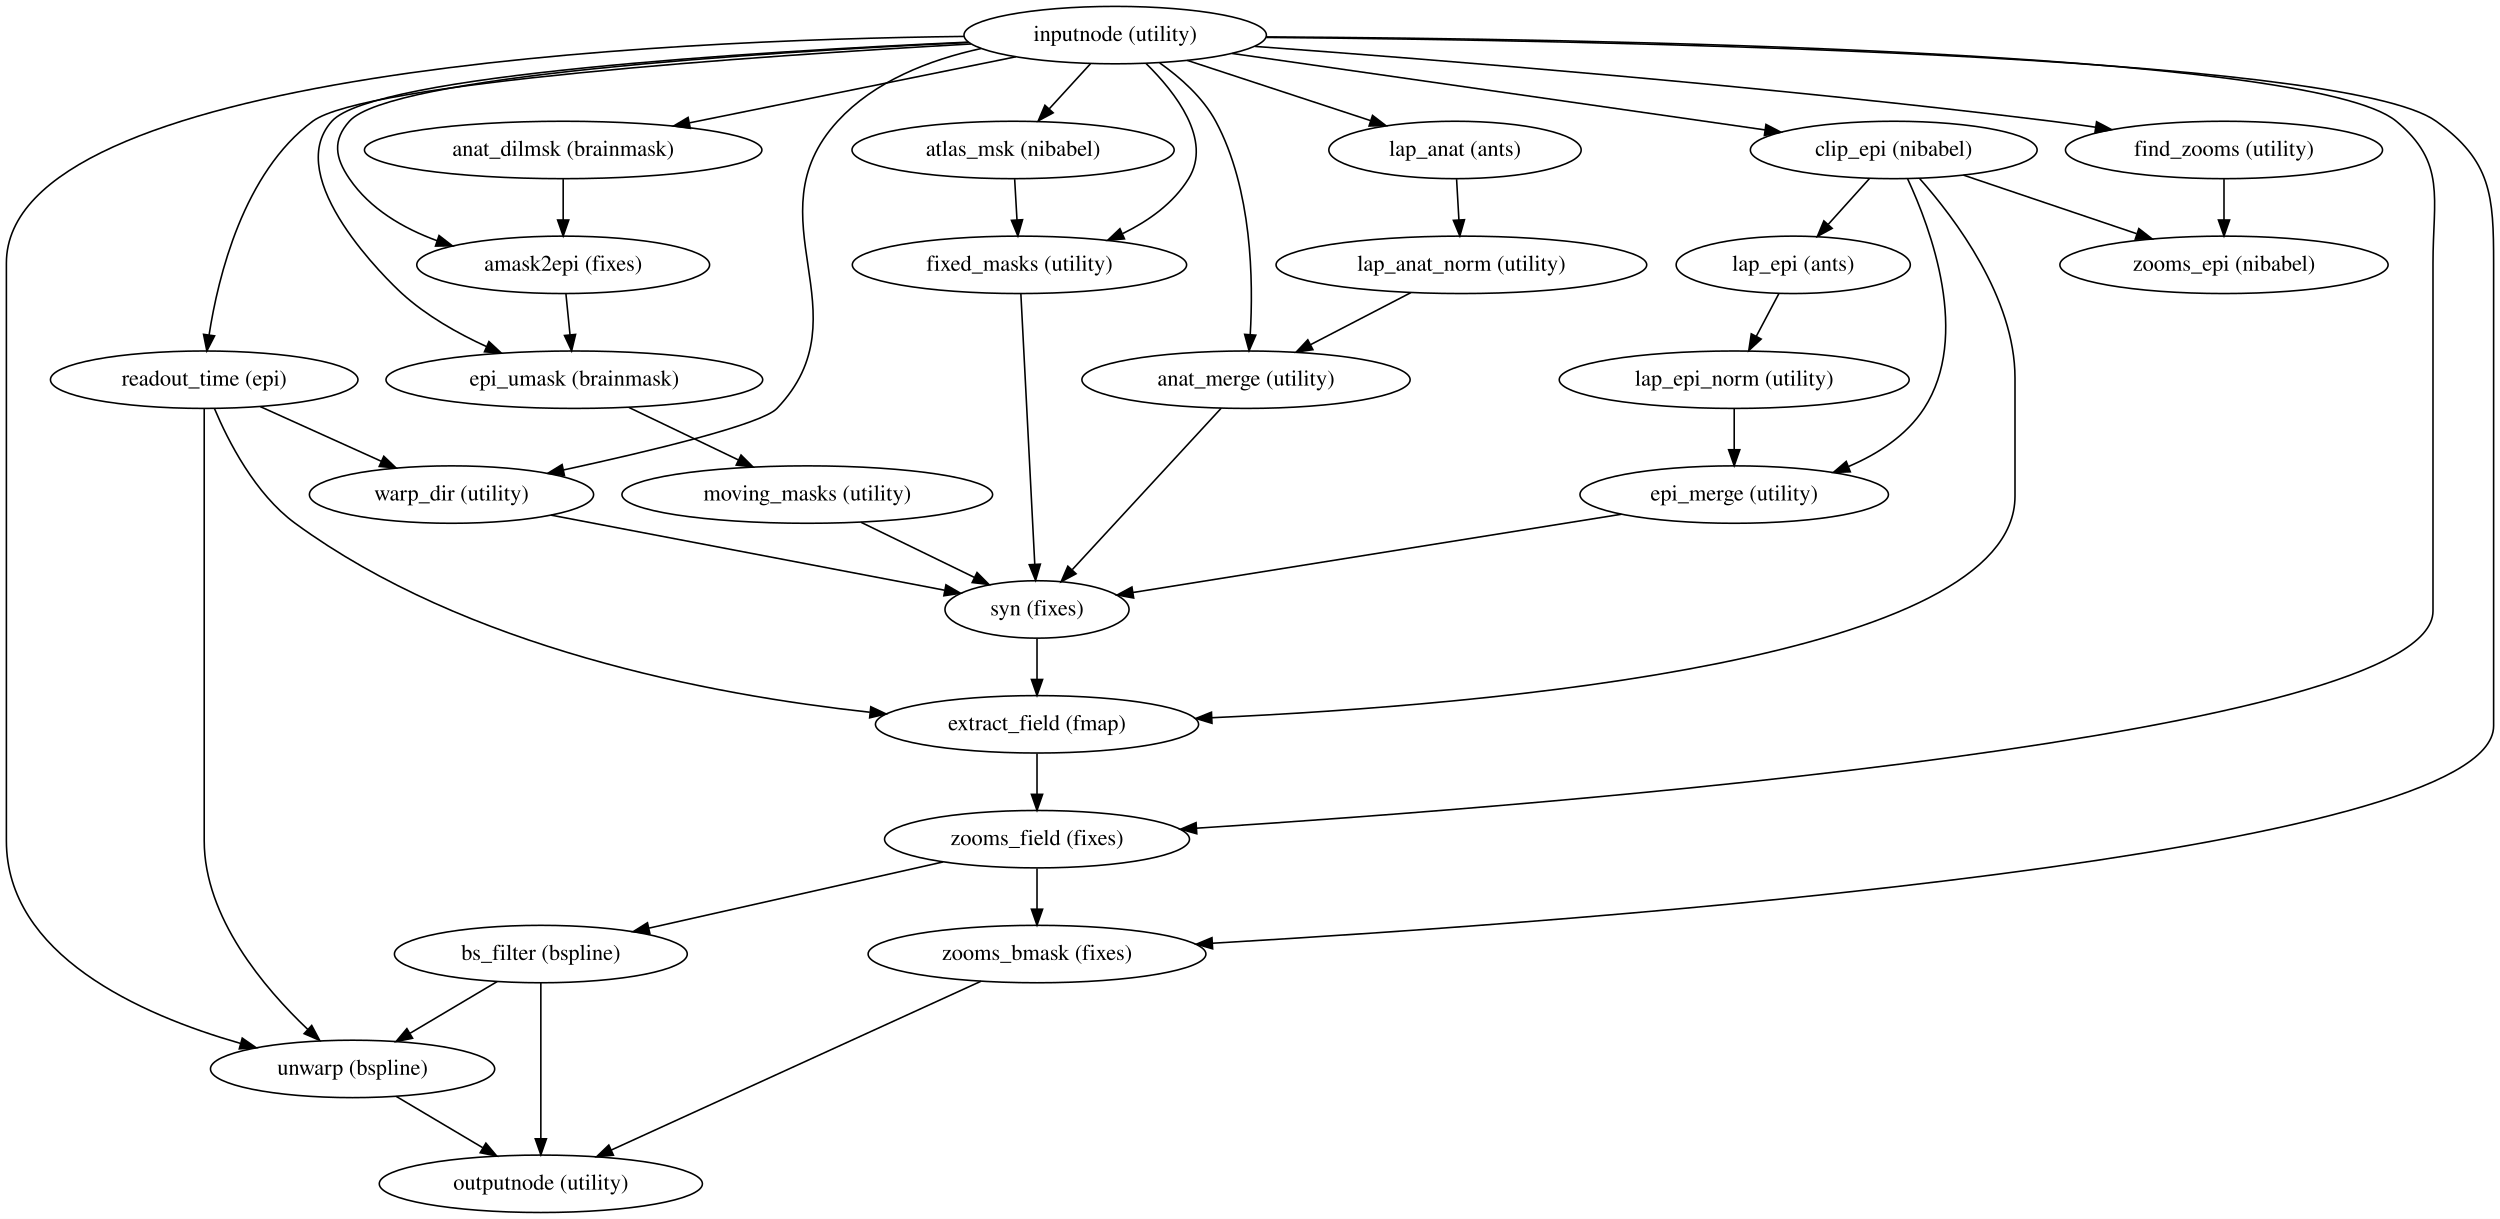
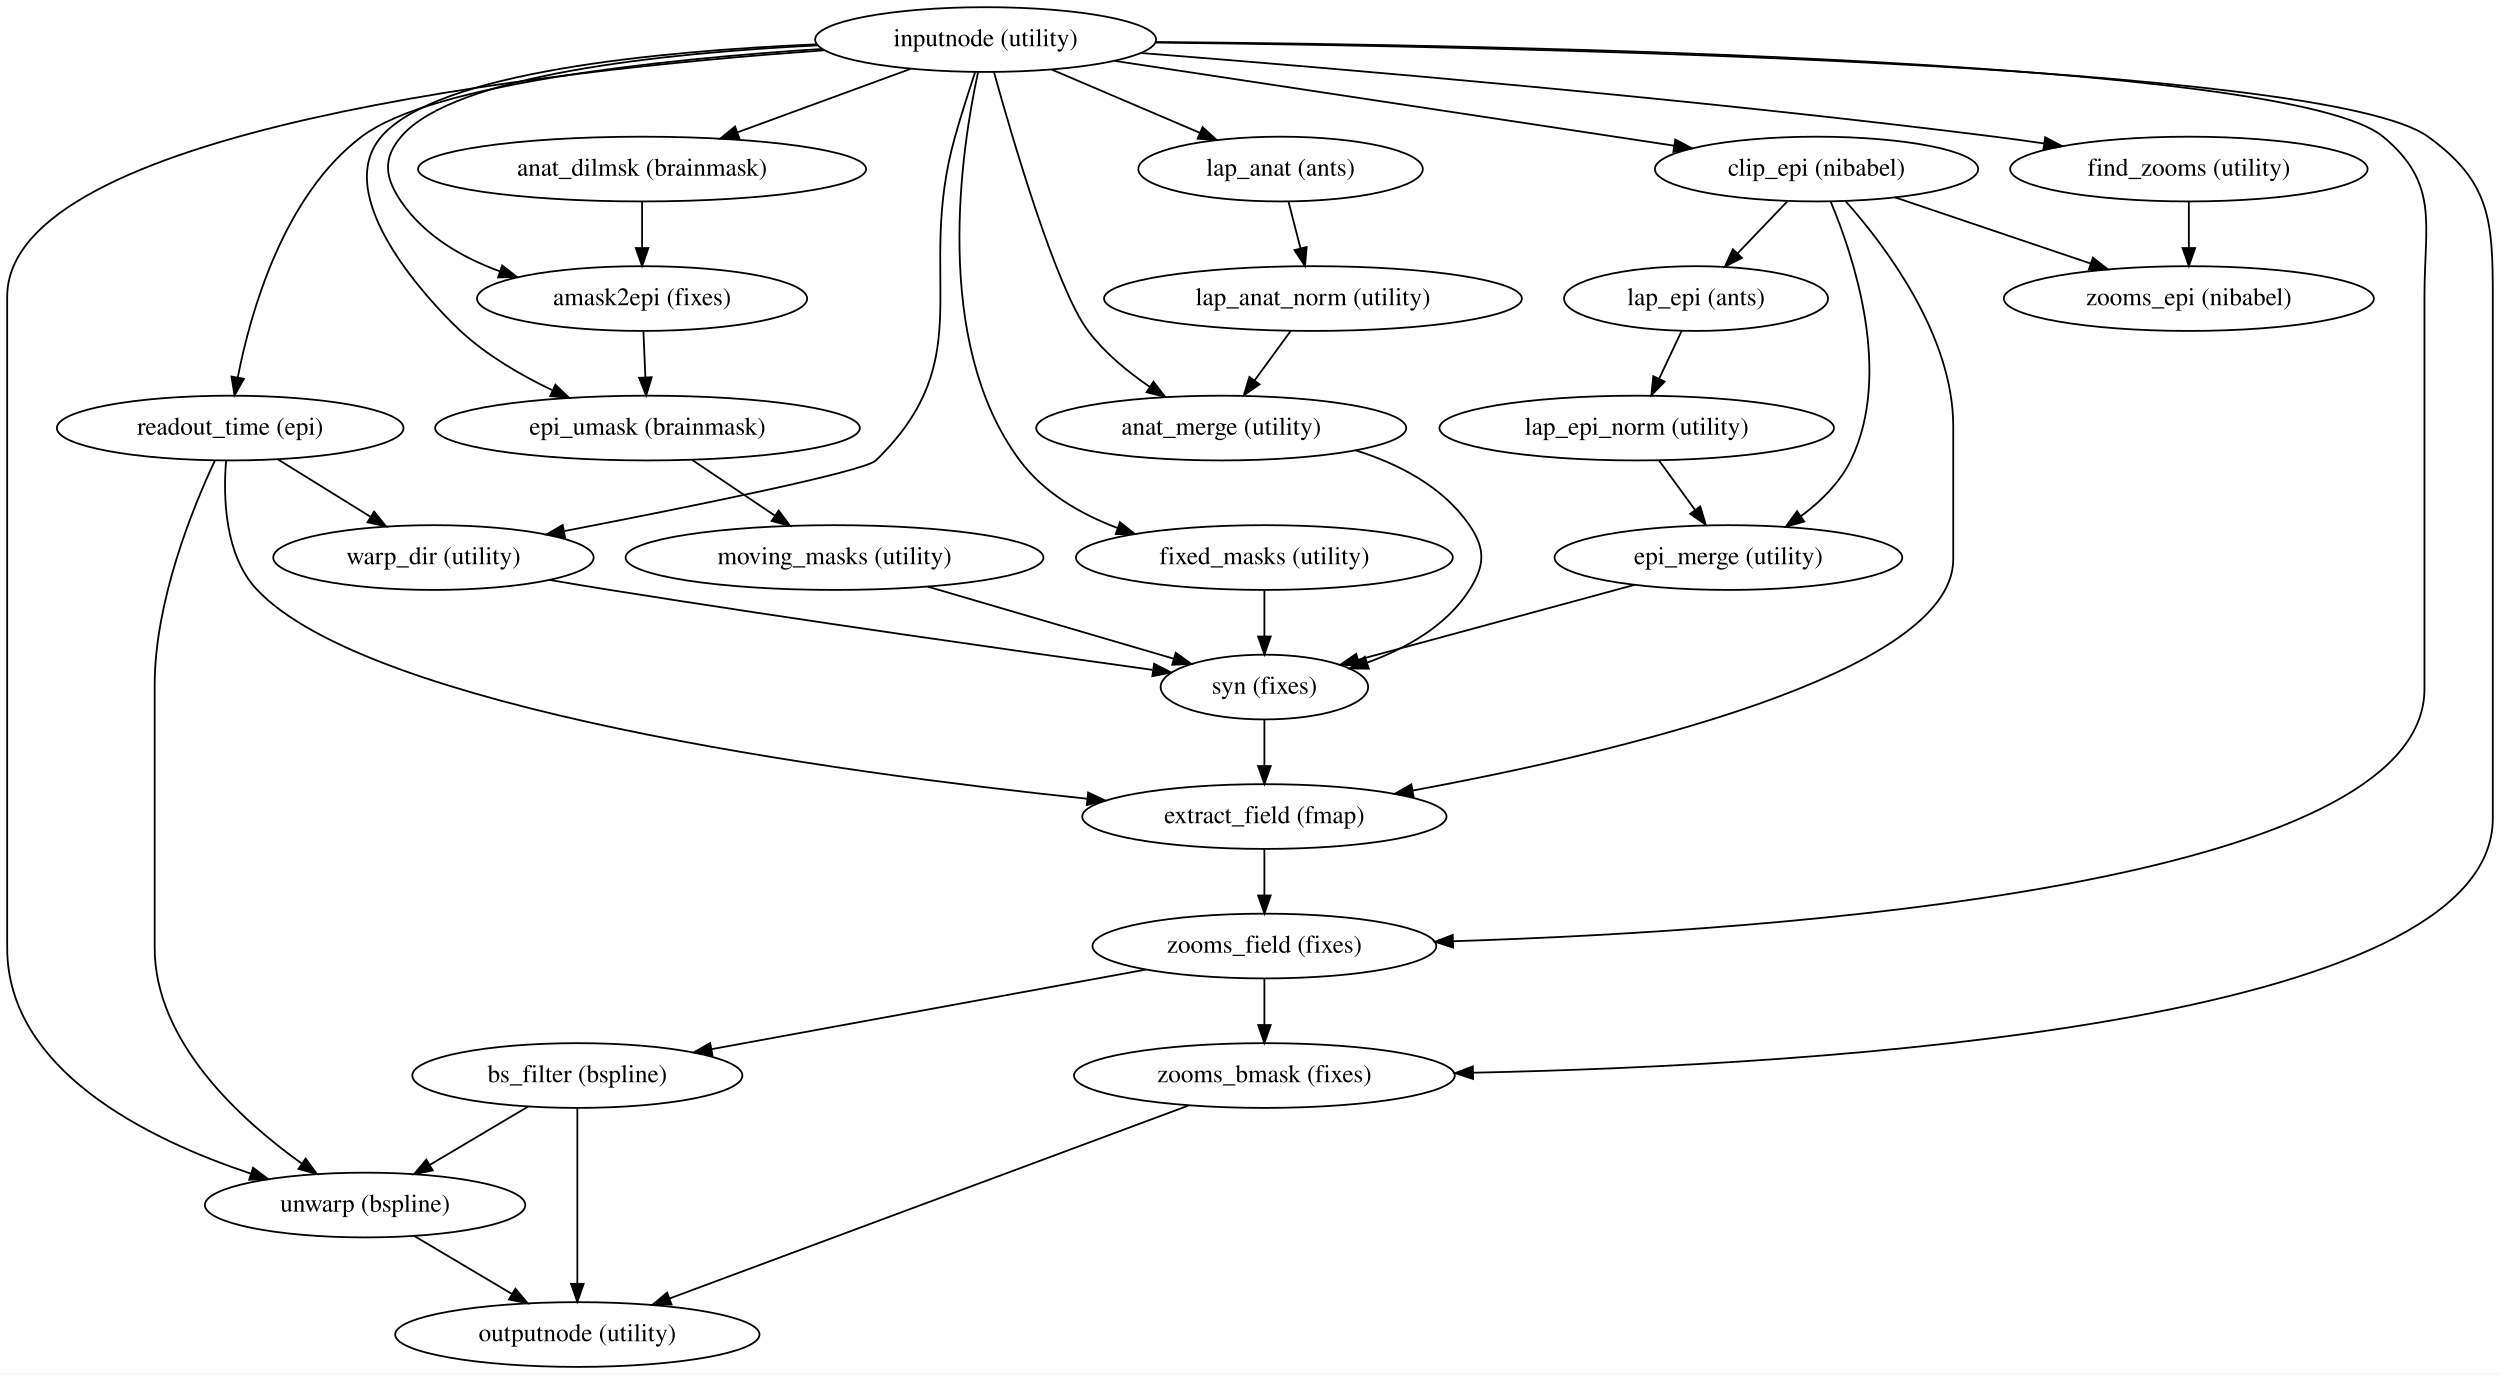
- <svg xmlns="http://www.w3.org/2000/svg" width="1567pt" height="764pt" viewBox="0.00 0.00 1567.00 764.00">
+ <svg xmlns="http://www.w3.org/2000/svg" width="1390pt" height="764pt" viewBox="0.00 0.00 1390.00 764.00">
  <g id="graph0" class="graph" transform="scale(1 1) rotate(0) translate(4 760)">
-     <polygon fill="white" stroke="transparent" points="-4,4 -4,-760 1563,-760 1563,4 -4,4" />
+     <polygon fill="white" stroke="transparent" points="-4,4 -4,-760 1386,-760 1386,4 -4,4" />
    <g id="node1" class="node">
-       <ellipse fill="none" stroke="black" cx="695" cy="-738" rx="94.78" ry="18" />
-       <text text-anchor="middle" x="695" y="-734.3" font-family="Times,serif" font-size="14.00">inputnode (utility)</text>
+       <ellipse fill="none" stroke="black" cx="544" cy="-738" rx="94.78" ry="18" />
+       <text text-anchor="middle" x="544" y="-734.3" font-family="Times,serif" font-size="14.00">inputnode (utility)</text>
    </g>
    <g id="node2" class="node">
      <ellipse fill="none" stroke="black" cx="124" cy="-522" rx="96.38" ry="18" />
      <text text-anchor="middle" x="124" y="-518.3" font-family="Times,serif" font-size="14.00">readout_time (epi)</text>
    </g>
    <g id="edge1" class="edge">
-       <path fill="none" stroke="black" d="M604.61,-732.43C468.77,-724.82 224.36,-707.99 192,-684 148.74,-651.92 132.78,-586.94 127.06,-550.09" />
-       <polygon fill="black" stroke="black" points="130.51,-549.48 125.65,-540.06 123.58,-550.45 130.51,-549.48" />
+       <path fill="none" stroke="black" d="M453.09,-732.81C364.06,-727.03 236.23,-713.72 197,-684 153.69,-651.19 135.37,-586.77 128.19,-550.15" />
+       <polygon fill="black" stroke="black" points="131.61,-549.38 126.38,-540.17 124.72,-550.63 131.61,-549.38" />
    </g>
    <g id="node3" class="node">
-       <ellipse fill="none" stroke="black" cx="631" cy="-666" rx="100.98" ry="18" />
-       <text text-anchor="middle" x="631" y="-662.3" font-family="Times,serif" font-size="14.00">atlas_msk (nibabel)</text>
+       <ellipse fill="none" stroke="black" cx="1006" cy="-666" rx="89.88" ry="18" />
+       <text text-anchor="middle" x="1006" y="-662.3" font-family="Times,serif" font-size="14.00">clip_epi (nibabel)</text>
    </g>
    <g id="edge2" class="edge">
-       <path fill="none" stroke="black" d="M679.51,-720.05C671.76,-711.58 662.24,-701.17 653.69,-691.82" />
-       <polygon fill="black" stroke="black" points="656.13,-689.29 646.79,-684.28 650.96,-694.02 656.13,-689.29" />
+       <path fill="none" stroke="black" d="M615.68,-726.14C699.91,-713.38 839.25,-692.27 926.66,-679.02" />
+       <polygon fill="black" stroke="black" points="927.43,-682.44 936.8,-677.49 926.38,-675.52 927.43,-682.44" />
    </g>
    <g id="node4" class="node">
-       <ellipse fill="none" stroke="black" cx="1183" cy="-666" rx="89.88" ry="18" />
-       <text text-anchor="middle" x="1183" y="-662.3" font-family="Times,serif" font-size="14.00">clip_epi (nibabel)</text>
+       <ellipse fill="none" stroke="black" cx="199" cy="-90" rx="89.08" ry="18" />
+       <text text-anchor="middle" x="199" y="-86.3" font-family="Times,serif" font-size="14.00">unwarp (bspline)</text>
    </g>
    <g id="edge3" class="edge">
-       <path fill="none" stroke="black" d="M768.32,-726.48C858.05,-713.61 1009.46,-691.89 1102.38,-678.56" />
-       <polygon fill="black" stroke="black" points="1102.9,-682.03 1112.3,-677.14 1101.91,-675.1 1102.9,-682.03" />
+       <path fill="none" stroke="black" d="M454.17,-732.04C299.66,-721.03 0,-687.73 0,-595 0,-595 0,-595 0,-233 0,-165.26 77.36,-126.79 135.61,-107.42" />
+       <polygon fill="black" stroke="black" points="136.69,-110.75 145.15,-104.36 134.56,-104.08 136.69,-110.75" />
    </g>
    <g id="node5" class="node">
-       <ellipse fill="none" stroke="black" cx="217" cy="-90" rx="89.08" ry="18" />
-       <text text-anchor="middle" x="217" y="-86.3" font-family="Times,serif" font-size="14.00">unwarp (bspline)</text>
+       <ellipse fill="none" stroke="black" cx="353" cy="-594" rx="91.78" ry="18" />
+       <text text-anchor="middle" x="353" y="-590.3" font-family="Times,serif" font-size="14.00">amask2epi (fixes)</text>
    </g>
    <g id="edge4" class="edge">
-       <path fill="none" stroke="black" d="M600.18,-737.17C410,-734.93 0,-716.07 0,-595 0,-595 0,-595 0,-233 0,-161.63 83.2,-124.2 146.57,-106.04" />
-       <polygon fill="black" stroke="black" points="147.84,-109.32 156.55,-103.29 145.98,-102.57 147.84,-109.32" />
+       <path fill="none" stroke="black" d="M450.44,-734.77C365.2,-730.53 248.25,-718.41 219,-684 208.64,-671.81 210,-661.23 219,-648 231.87,-629.08 252.64,-616.91 274.04,-609.09" />
+       <polygon fill="black" stroke="black" points="275.19,-612.39 283.55,-605.89 272.96,-605.76 275.19,-612.39" />
    </g>
    <g id="node6" class="node">
-       <ellipse fill="none" stroke="black" cx="349" cy="-594" rx="91.78" ry="18" />
-       <text text-anchor="middle" x="349" y="-590.3" font-family="Times,serif" font-size="14.00">amask2epi (fixes)</text>
+       <ellipse fill="none" stroke="black" cx="699" cy="-162" rx="105.88" ry="18" />
+       <text text-anchor="middle" x="699" y="-158.3" font-family="Times,serif" font-size="14.00">zooms_bmask (fixes)</text>
    </g>
    <g id="edge5" class="edge">
-       <path fill="none" stroke="black" d="M603.16,-733.35C471.05,-727.13 240.38,-712.34 215,-684 204.33,-672.08 206,-661.23 215,-648 227.87,-629.08 248.64,-616.91 270.04,-609.09" />
-       <polygon fill="black" stroke="black" points="271.19,-612.39 279.55,-605.89 268.96,-605.76 271.19,-612.39" />
+       <path fill="none" stroke="black" d="M638.71,-736.32C838.61,-734.1 1289.89,-724.58 1346,-684 1380.57,-658.99 1382,-637.67 1382,-595 1382,-595 1382,-595 1382,-305 1382,-190.57 1009.86,-167.7 814.97,-163.57" />
+       <polygon fill="black" stroke="black" points="815.04,-160.07 804.97,-163.37 814.9,-167.07 815.04,-160.07" />
    </g>
    <g id="node7" class="node">
-       <ellipse fill="none" stroke="black" cx="646" cy="-162" rx="105.88" ry="18" />
-       <text text-anchor="middle" x="646" y="-158.3" font-family="Times,serif" font-size="14.00">zooms_bmask (fixes)</text>
+       <ellipse fill="none" stroke="black" cx="699" cy="-450" rx="104.78" ry="18" />
+       <text text-anchor="middle" x="699" y="-446.3" font-family="Times,serif" font-size="14.00">fixed_masks (utility)</text>
    </g>
    <g id="edge6" class="edge">
-       <path fill="none" stroke="black" d="M789.68,-736.54C994.44,-734.75 1464.75,-726.04 1523,-684 1557.6,-659.03 1559,-637.67 1559,-595 1559,-595 1559,-595 1559,-305 1559,-224.6 998.99,-183.03 756.15,-168.79" />
-       <polygon fill="black" stroke="black" points="756.07,-165.28 745.88,-168.2 755.66,-172.27 756.07,-165.28" />
+       <path fill="none" stroke="black" d="M539.84,-719.98C530.76,-678.4 513.66,-570.23 563,-504 576.33,-486.11 596.56,-474.26 617.39,-466.41" />
+       <polygon fill="black" stroke="black" points="618.68,-469.66 626.97,-463.07 616.38,-463.05 618.68,-469.66" />
    </g>
    <g id="node8" class="node">
-       <ellipse fill="none" stroke="black" cx="635" cy="-594" rx="104.78" ry="18" />
-       <text text-anchor="middle" x="635" y="-590.3" font-family="Times,serif" font-size="14.00">fixed_masks (utility)</text>
+       <ellipse fill="none" stroke="black" cx="353" cy="-666" rx="124.58" ry="18" />
+       <text text-anchor="middle" x="353" y="-662.3" font-family="Times,serif" font-size="14.00">anat_dilmsk (brainmask)</text>
    </g>
    <g id="edge7" class="edge">
-       <path fill="none" stroke="black" d="M714.36,-720.18C732.9,-701.97 756,-672.26 741,-648 731.51,-632.64 716.06,-621.58 699.86,-613.68" />
-       <polygon fill="black" stroke="black" points="700.83,-610.28 690.28,-609.38 697.97,-616.67 700.83,-610.28" />
+       <path fill="none" stroke="black" d="M502.08,-721.64C473.84,-711.29 436.36,-697.55 406.04,-686.44" />
+       <polygon fill="black" stroke="black" points="407.07,-683.09 396.47,-682.93 404.66,-689.66 407.07,-683.09" />
    </g>
    <g id="node9" class="node">
-       <ellipse fill="none" stroke="black" cx="349" cy="-666" rx="124.58" ry="18" />
-       <text text-anchor="middle" x="349" y="-662.3" font-family="Times,serif" font-size="14.00">anat_dilmsk (brainmask)</text>
+       <ellipse fill="none" stroke="black" cx="237" cy="-450" rx="89.08" ry="18" />
+       <text text-anchor="middle" x="237" y="-446.3" font-family="Times,serif" font-size="14.00">warp_dir (utility)</text>
    </g>
    <g id="edge8" class="edge">
-       <path fill="none" stroke="black" d="M632.74,-724.4C575.52,-712.83 490.4,-695.61 428.33,-683.05" />
-       <polygon fill="black" stroke="black" points="428.68,-679.55 418.18,-681 427.29,-686.41 428.68,-679.55" />
+       <path fill="none" stroke="black" d="M538.18,-719.91C534.74,-709.57 530.41,-696.09 527,-684 504.63,-604.74 542.03,-561.43 483,-504 476.67,-497.84 380.08,-478.3 309.85,-464.75" />
+       <polygon fill="black" stroke="black" points="310.17,-461.24 299.69,-462.79 308.85,-468.12 310.17,-461.24" />
    </g>
    <g id="node10" class="node">
-       <ellipse fill="none" stroke="black" cx="279" cy="-450" rx="89.08" ry="18" />
-       <text text-anchor="middle" x="279" y="-446.3" font-family="Times,serif" font-size="14.00">warp_dir (utility)</text>
+       <ellipse fill="none" stroke="black" cx="675" cy="-522" rx="102.88" ry="18" />
+       <text text-anchor="middle" x="675" y="-518.3" font-family="Times,serif" font-size="14.00">anat_merge (utility)</text>
    </g>
    <g id="edge9" class="edge">
-       <path fill="none" stroke="black" d="M610.87,-729.56C578.6,-722.51 544.04,-709.15 521,-684 465.77,-623.71 539.47,-563.13 483,-504 473.48,-494.03 404.54,-477.45 349.4,-465.48" />
-       <polygon fill="black" stroke="black" points="349.79,-461.99 339.28,-463.3 348.32,-468.83 349.79,-461.99" />
+       <path fill="none" stroke="black" d="M548.66,-719.84C558.78,-683.36 583.31,-599.52 601,-576 610.18,-563.79 622.99,-553.24 635.36,-544.84" />
+       <polygon fill="black" stroke="black" points="637.32,-547.75 643.81,-539.38 633.52,-541.87 637.32,-547.75" />
    </g>
    <g id="node11" class="node">
-       <ellipse fill="none" stroke="black" cx="777" cy="-522" rx="102.88" ry="18" />
-       <text text-anchor="middle" x="777" y="-518.3" font-family="Times,serif" font-size="14.00">anat_merge (utility)</text>
+       <ellipse fill="none" stroke="black" cx="708" cy="-666" rx="79.09" ry="18" />
+       <text text-anchor="middle" x="708" y="-662.3" font-family="Times,serif" font-size="14.00">lap_anat (ants)</text>
    </g>
    <g id="edge10" class="edge">
-       <path fill="none" stroke="black" d="M722.88,-720.57C735.75,-711.48 749.93,-698.97 758,-684 780.9,-641.53 781.65,-583.73 779.64,-550.19" />
-       <polygon fill="black" stroke="black" points="783.13,-549.92 778.92,-540.2 776.15,-550.43 783.13,-549.92" />
+       <path fill="none" stroke="black" d="M580.8,-721.29C605.2,-710.88 637.35,-697.16 663.22,-686.11" />
+       <polygon fill="black" stroke="black" points="664.62,-689.32 672.44,-682.18 661.87,-682.88 664.62,-689.32" />
    </g>
    <g id="node12" class="node">
-       <ellipse fill="none" stroke="black" cx="908" cy="-666" rx="79.09" ry="18" />
-       <text text-anchor="middle" x="908" y="-662.3" font-family="Times,serif" font-size="14.00">lap_anat (ants)</text>
+       <ellipse fill="none" stroke="black" cx="1213" cy="-666" rx="99.38" ry="18" />
+       <text text-anchor="middle" x="1213" y="-662.3" font-family="Times,serif" font-size="14.00">find_zooms (utility)</text>
    </g>
    <g id="edge11" class="edge">
-       <path fill="none" stroke="black" d="M740.17,-722.15C773.77,-711.11 819.72,-696.01 855.05,-684.4" />
-       <polygon fill="black" stroke="black" points="856.3,-687.67 864.71,-681.23 854.12,-681.02 856.3,-687.67" />
+       <path fill="none" stroke="black" d="M630.68,-730.49C741.06,-721.81 937.56,-705.07 1105,-684 1113.92,-682.88 1123.24,-681.59 1132.5,-680.23" />
+       <polygon fill="black" stroke="black" points="1133.13,-683.68 1142.5,-678.74 1132.1,-676.75 1133.13,-683.68" />
    </g>
    <g id="node13" class="node">
-       <ellipse fill="none" stroke="black" cx="1390" cy="-666" rx="99.38" ry="18" />
-       <text text-anchor="middle" x="1390" y="-662.3" font-family="Times,serif" font-size="14.00">find_zooms (utility)</text>
+       <ellipse fill="none" stroke="black" cx="699" cy="-234" rx="95.58" ry="18" />
+       <text text-anchor="middle" x="699" y="-230.3" font-family="Times,serif" font-size="14.00">zooms_field (fixes)</text>
    </g>
    <g id="edge12" class="edge">
-       <path fill="none" stroke="black" d="M782.71,-730.9C897.62,-722.49 1105.3,-705.86 1282,-684 1290.92,-682.9 1300.24,-681.62 1309.5,-680.27" />
-       <polygon fill="black" stroke="black" points="1310.13,-683.71 1319.51,-678.78 1309.1,-676.79 1310.13,-683.71" />
+       <path fill="none" stroke="black" d="M638.76,-736.65C834.52,-735.05 1269.61,-726.68 1321,-684 1352.43,-657.9 1344,-635.86 1344,-595 1344,-595 1344,-595 1344,-377 1344,-267.77 986.75,-242.47 804,-236.68" />
+       <polygon fill="black" stroke="black" points="803.93,-233.18 793.83,-236.37 803.71,-240.17 803.93,-233.18" />
    </g>
    <g id="node14" class="node">
-       <ellipse fill="none" stroke="black" cx="646" cy="-234" rx="95.58" ry="18" />
-       <text text-anchor="middle" x="646" y="-230.3" font-family="Times,serif" font-size="14.00">zooms_field (fixes)</text>
-     </g>
-     <g id="edge13" class="edge">
-       <path fill="none" stroke="black" d="M789.87,-736.88C990.66,-735.75 1444.58,-728.26 1498,-684 1529.46,-657.93 1521,-635.86 1521,-595 1521,-595 1521,-595 1521,-377 1521,-299.24 975.56,-255.75 745.96,-240.89" />
-       <polygon fill="black" stroke="black" points="746.14,-237.39 735.94,-240.24 745.69,-244.38 746.14,-237.39" />
-     </g>
-     <g id="node15" class="node">
      <ellipse fill="none" stroke="black" cx="356" cy="-522" rx="118.08" ry="18" />
      <text text-anchor="middle" x="356" y="-518.3" font-family="Times,serif" font-size="14.00">epi_umask (brainmask)</text>
    </g>
+     <g id="edge13" class="edge">
+       <path fill="none" stroke="black" d="M449.81,-735.35C361.5,-731.57 238.6,-719.8 208,-684 176.9,-647.61 246.11,-581.45 252,-576 266.62,-562.47 285.34,-551.51 302.87,-543.15" />
+       <polygon fill="black" stroke="black" points="304.81,-546.12 312.45,-538.78 301.9,-539.75 304.81,-546.12" />
+     </g>
+     <g id="edge16" class="edge">
+       <path fill="none" stroke="black" d="M115.5,-503.99C103.23,-477.82 82,-425.79 82,-379 82,-379 82,-379 82,-233 82,-181.03 129.26,-137.76 163.71,-113.12" />
+       <polygon fill="black" stroke="black" points="165.93,-115.84 172.16,-107.27 161.95,-110.09 165.93,-115.84" />
+     </g>
    <g id="edge14" class="edge">
-       <path fill="none" stroke="black" d="M602.73,-733.58C467.89,-727.61 230.1,-713.07 204,-684 172.01,-648.38 240.04,-583.26 248,-576 263.18,-562.16 282.64,-551.13 300.85,-542.8" />
-       <polygon fill="black" stroke="black" points="302.47,-545.91 310.22,-538.68 299.66,-539.49 302.47,-545.91" />
+       <path fill="none" stroke="black" d="M150.49,-504.59C165.79,-495.11 185.23,-483.07 201.8,-472.8" />
+       <polygon fill="black" stroke="black" points="204.01,-475.55 210.67,-467.31 200.33,-469.6 204.01,-475.55" />
+     </g>
+     <g id="node15" class="node">
+       <ellipse fill="none" stroke="black" cx="699" cy="-306" rx="101.28" ry="18" />
+       <text text-anchor="middle" x="699" y="-302.3" font-family="Times,serif" font-size="14.00">extract_field (fmap)</text>
+     </g>
+     <g id="edge15" class="edge">
+       <path fill="none" stroke="black" d="M121.7,-503.81C120.08,-483.84 120.77,-451.21 139,-432 201.27,-366.37 457.1,-330.94 600.47,-315.9" />
+       <polygon fill="black" stroke="black" points="601,-319.36 610.59,-314.85 600.28,-312.4 601,-319.36" />
+     </g>
+     <g id="edge20" class="edge">
+       <path fill="none" stroke="black" d="M1022.12,-648.19C1044.43,-623.09 1082,-573.33 1082,-523 1082,-523 1082,-523 1082,-449 1082,-385.41 894.04,-341.23 781.47,-320.47" />
+       <polygon fill="black" stroke="black" points="781.95,-317 771.49,-318.65 780.7,-323.89 781.95,-317" />
+     </g>
+     <g id="node16" class="node">
+       <ellipse fill="none" stroke="black" cx="957" cy="-450" rx="96.68" ry="18" />
+       <text text-anchor="middle" x="957" y="-446.3" font-family="Times,serif" font-size="14.00">epi_merge (utility)</text>
    </g>
    <g id="edge17" class="edge">
-       <path fill="none" stroke="black" d="M124,-503.95C124,-477.29 124,-424.11 124,-379 124,-379 124,-379 124,-233 124,-185.05 161.57,-140.69 188.95,-114.73" />
-       <polygon fill="black" stroke="black" points="191.37,-117.25 196.36,-107.91 186.63,-112.1 191.37,-117.25" />
-     </g>
-     <g id="edge15" class="edge">
-       <path fill="none" stroke="black" d="M159.17,-505.12C181.64,-494.97 210.97,-481.72 234.98,-470.88" />
-       <polygon fill="black" stroke="black" points="236.56,-474.01 244.23,-466.7 233.68,-467.63 236.56,-474.01" />
-     </g>
-     <g id="node16" class="node">
-       <ellipse fill="none" stroke="black" cx="646" cy="-306" rx="101.28" ry="18" />
-       <text text-anchor="middle" x="646" y="-302.3" font-family="Times,serif" font-size="14.00">extract_field (fmap)</text>
-     </g>
-     <g id="edge16" class="edge">
-       <path fill="none" stroke="black" d="M130.45,-503.85C138.95,-483.63 155.83,-450.42 181,-432 287.79,-353.83 440.33,-324.54 541.2,-313.57" />
-       <polygon fill="black" stroke="black" points="541.82,-317.02 551.4,-312.5 541.09,-310.06 541.82,-317.02" />
+       <path fill="none" stroke="black" d="M1013.82,-648C1026.64,-617.46 1048.47,-552.05 1025,-504 1018.93,-491.57 1008.37,-481.2 997.37,-473.03" />
+       <polygon fill="black" stroke="black" points="999.15,-470.01 988.93,-467.22 995.18,-475.78 999.15,-470.01" />
+     </g>
+     <g id="node17" class="node">
+       <ellipse fill="none" stroke="black" cx="939" cy="-594" rx="73.39" ry="18" />
+       <text text-anchor="middle" x="939" y="-590.3" font-family="Times,serif" font-size="14.00">lap_epi (ants)</text>
    </g>
    <g id="edge18" class="edge">
-       <path fill="none" stroke="black" d="M631.99,-647.7C632.43,-639.98 632.96,-630.71 633.45,-622.11" />
-       <polygon fill="black" stroke="black" points="636.95,-622.29 634.02,-612.1 629.96,-621.89 636.95,-622.29" />
+       <path fill="none" stroke="black" d="M989.78,-648.05C981.47,-639.37 971.2,-628.64 962.08,-619.11" />
+       <polygon fill="black" stroke="black" points="964.51,-616.59 955.07,-611.79 959.46,-621.43 964.51,-616.59" />
+     </g>
+     <g id="node18" class="node">
+       <ellipse fill="none" stroke="black" cx="1213" cy="-594" rx="102.88" ry="18" />
+       <text text-anchor="middle" x="1213" y="-590.3" font-family="Times,serif" font-size="14.00">zooms_epi (nibabel)</text>
+     </g>
+     <g id="edge19" class="edge">
+       <path fill="none" stroke="black" d="M1049.65,-650.24C1081.28,-639.54 1124.27,-625 1158.22,-613.53" />
+       <polygon fill="black" stroke="black" points="1159.63,-616.74 1167.98,-610.22 1157.39,-610.11 1159.63,-616.74" />
+     </g>
+     <g id="node19" class="node">
+       <ellipse fill="none" stroke="black" cx="317" cy="-18" rx="101.28" ry="18" />
+       <text text-anchor="middle" x="317" y="-14.3" font-family="Times,serif" font-size="14.00">outputnode (utility)</text>
+     </g>
+     <g id="edge21" class="edge">
+       <path fill="none" stroke="black" d="M226.37,-72.76C242.49,-63.2 263.07,-50.99 280.55,-40.62" />
+       <polygon fill="black" stroke="black" points="282.56,-43.5 289.37,-35.39 278.99,-37.48 282.56,-43.5" />
    </g>
    <g id="edge22" class="edge">
-       <path fill="none" stroke="black" d="M1199.12,-648.19C1221.43,-623.09 1259,-573.33 1259,-523 1259,-523 1259,-523 1259,-449 1259,-346.86 931.93,-318.17 755.61,-310.13" />
-       <polygon fill="black" stroke="black" points="755.66,-306.63 745.51,-309.68 755.35,-313.62 755.66,-306.63" />
-     </g>
-     <g id="node17" class="node">
-       <ellipse fill="none" stroke="black" cx="1083" cy="-450" rx="96.68" ry="18" />
-       <text text-anchor="middle" x="1083" y="-446.3" font-family="Times,serif" font-size="14.00">epi_merge (utility)</text>
-     </g>
-     <g id="edge19" class="edge">
-       <path fill="none" stroke="black" d="M1191.71,-647.85C1206.29,-616.52 1231.28,-549.09 1202,-504 1190.99,-487.04 1173.16,-475.47 1154.61,-467.58" />
-       <polygon fill="black" stroke="black" points="1155.77,-464.27 1145.18,-463.89 1153.22,-470.79 1155.77,-464.27" />
-     </g>
-     <g id="node18" class="node">
-       <ellipse fill="none" stroke="black" cx="1120" cy="-594" rx="73.39" ry="18" />
-       <text text-anchor="middle" x="1120" y="-590.3" font-family="Times,serif" font-size="14.00">lap_epi (ants)</text>
-     </g>
-     <g id="edge20" class="edge">
-       <path fill="none" stroke="black" d="M1167.75,-648.05C1160.01,-639.46 1150.47,-628.86 1141.96,-619.4" />
-       <polygon fill="black" stroke="black" points="1144.4,-616.88 1135.11,-611.79 1139.2,-621.56 1144.4,-616.88" />
-     </g>
-     <g id="node19" class="node">
-       <ellipse fill="none" stroke="black" cx="1390" cy="-594" rx="102.88" ry="18" />
-       <text text-anchor="middle" x="1390" y="-590.3" font-family="Times,serif" font-size="14.00">zooms_epi (nibabel)</text>
-     </g>
-     <g id="edge21" class="edge">
-       <path fill="none" stroke="black" d="M1226.65,-650.24C1258.28,-639.54 1301.27,-625 1335.22,-613.53" />
-       <polygon fill="black" stroke="black" points="1336.63,-616.74 1344.98,-610.22 1334.39,-610.11 1336.63,-616.74" />
+       <path fill="none" stroke="black" d="M353.74,-575.7C354.07,-567.98 354.47,-558.71 354.84,-550.11" />
+       <polygon fill="black" stroke="black" points="358.34,-550.25 355.27,-540.1 351.34,-549.95 358.34,-550.25" />
+     </g>
+     <g id="edge23" class="edge">
+       <path fill="none" stroke="black" d="M657.03,-145.4C586.49,-119.18 444.43,-66.37 368.17,-38.02" />
+       <polygon fill="black" stroke="black" points="369.35,-34.72 358.75,-34.52 366.91,-41.29 369.35,-34.72" />
    </g>
    <g id="node20" class="node">
-       <ellipse fill="none" stroke="black" cx="335" cy="-18" rx="101.28" ry="18" />
-       <text text-anchor="middle" x="335" y="-14.3" font-family="Times,serif" font-size="14.00">outputnode (utility)</text>
-     </g>
-     <g id="edge23" class="edge">
-       <path fill="none" stroke="black" d="M244.37,-72.76C260.49,-63.2 281.07,-50.99 298.55,-40.62" />
-       <polygon fill="black" stroke="black" points="300.56,-43.5 307.37,-35.39 296.99,-37.48 300.56,-43.5" />
+       <ellipse fill="none" stroke="black" cx="699" cy="-378" rx="57.69" ry="18" />
+       <text text-anchor="middle" x="699" y="-374.3" font-family="Times,serif" font-size="14.00">syn (fixes)</text>
    </g>
    <g id="edge24" class="edge">
-       <path fill="none" stroke="black" d="M350.73,-575.7C351.5,-567.98 352.43,-558.71 353.29,-550.11" />
-       <polygon fill="black" stroke="black" points="356.78,-550.4 354.29,-540.1 349.81,-549.71 356.78,-550.4" />
+       <path fill="none" stroke="black" d="M699,-431.7C699,-423.98 699,-414.71 699,-406.11" />
+       <polygon fill="black" stroke="black" points="702.5,-406.1 699,-396.1 695.5,-406.1 702.5,-406.1" />
    </g>
    <g id="edge25" class="edge">
-       <path fill="none" stroke="black" d="M610.93,-144.99C553.96,-118.98 441.44,-67.6 379.13,-39.15" />
-       <polygon fill="black" stroke="black" points="380.49,-35.92 369.94,-34.95 377.59,-42.29 380.49,-35.92" />
+       <path fill="none" stroke="black" d="M353,-647.7C353,-639.98 353,-630.71 353,-622.11" />
+       <polygon fill="black" stroke="black" points="356.5,-622.1 353,-612.1 349.5,-622.1 356.5,-622.1" />
+     </g>
+     <g id="edge26" class="edge">
+       <path fill="none" stroke="black" d="M301.53,-437.55C312.69,-435.64 324.17,-433.73 335,-432 440.79,-415.13 564.23,-397.61 636.77,-387.54" />
+       <polygon fill="black" stroke="black" points="637.67,-390.95 647.09,-386.11 636.71,-384.01 637.67,-390.95" />
+     </g>
+     <g id="edge27" class="edge">
+       <path fill="none" stroke="black" d="M749.73,-509.62C773.99,-501.99 798.39,-489.26 813,-468 822.06,-454.81 821.6,-445.49 813,-432 800.22,-411.96 777.69,-399.38 756.01,-391.54" />
+       <polygon fill="black" stroke="black" points="757.07,-388.21 746.48,-388.36 754.86,-394.85 757.07,-388.21" />
    </g>
    <g id="node21" class="node">
-       <ellipse fill="none" stroke="black" cx="646" cy="-378" rx="57.69" ry="18" />
-       <text text-anchor="middle" x="646" y="-374.3" font-family="Times,serif" font-size="14.00">syn (fixes)</text>
-     </g>
-     <g id="edge26" class="edge">
-       <path fill="none" stroke="black" d="M635.88,-575.85C637.78,-538.83 642.29,-451.18 644.59,-406.39" />
-       <polygon fill="black" stroke="black" points="648.1,-406.4 645.11,-396.23 641.11,-406.04 648.1,-406.4" />
-     </g>
-     <g id="edge27" class="edge">
-       <path fill="none" stroke="black" d="M349,-647.7C349,-639.98 349,-630.71 349,-622.11" />
-       <polygon fill="black" stroke="black" points="352.5,-622.1 349,-612.1 345.5,-622.1 352.5,-622.1" />
+       <ellipse fill="none" stroke="black" cx="726" cy="-594" rx="116.18" ry="18" />
+       <text text-anchor="middle" x="726" y="-590.3" font-family="Times,serif" font-size="14.00">lap_anat_norm (utility)</text>
    </g>
    <g id="edge28" class="edge">
-       <path fill="none" stroke="black" d="M341.26,-437.13C410.31,-423.95 520.83,-402.87 588.08,-390.05" />
-       <polygon fill="black" stroke="black" points="588.92,-393.45 598.09,-388.14 587.61,-386.57 588.92,-393.45" />
+       <path fill="none" stroke="black" d="M712.45,-647.7C714.45,-639.9 716.87,-630.51 719.1,-621.83" />
+       <polygon fill="black" stroke="black" points="722.5,-622.66 721.6,-612.1 715.72,-620.92 722.5,-622.66" />
    </g>
    <g id="edge29" class="edge">
-       <path fill="none" stroke="black" d="M761.46,-504.15C738.29,-479.04 694.59,-431.67 668.1,-402.96" />
-       <polygon fill="black" stroke="black" points="670.47,-400.36 661.12,-395.39 665.33,-405.11 670.47,-400.36" />
+       <path fill="none" stroke="black" d="M1213,-647.7C1213,-639.98 1213,-630.71 1213,-622.11" />
+       <polygon fill="black" stroke="black" points="1216.5,-622.1 1213,-612.1 1209.5,-622.1 1216.5,-622.1" />
+     </g>
+     <g id="edge30" class="edge">
+       <path fill="none" stroke="black" d="M699,-215.7C699,-207.98 699,-198.71 699,-190.11" />
+       <polygon fill="black" stroke="black" points="702.5,-190.1 699,-180.1 695.5,-190.1 702.5,-190.1" />
    </g>
    <g id="node22" class="node">
-       <ellipse fill="none" stroke="black" cx="912" cy="-594" rx="116.18" ry="18" />
-       <text text-anchor="middle" x="912" y="-590.3" font-family="Times,serif" font-size="14.00">lap_anat_norm (utility)</text>
-     </g>
-     <g id="edge30" class="edge">
-       <path fill="none" stroke="black" d="M908.99,-647.7C909.43,-639.98 909.96,-630.71 910.45,-622.11" />
-       <polygon fill="black" stroke="black" points="913.95,-622.29 911.02,-612.1 906.96,-621.89 913.95,-622.29" />
+       <ellipse fill="none" stroke="black" cx="317" cy="-162" rx="91.78" ry="18" />
+       <text text-anchor="middle" x="317" y="-158.3" font-family="Times,serif" font-size="14.00">bs_filter (bspline)</text>
    </g>
    <g id="edge31" class="edge">
-       <path fill="none" stroke="black" d="M1390,-647.7C1390,-639.98 1390,-630.71 1390,-622.11" />
-       <polygon fill="black" stroke="black" points="1393.5,-622.1 1390,-612.1 1386.5,-622.1 1393.5,-622.1" />
+       <path fill="none" stroke="black" d="M632.9,-220.89C565.73,-208.58 461.87,-189.55 391.75,-176.7" />
+       <polygon fill="black" stroke="black" points="392.12,-173.21 381.66,-174.85 390.86,-180.09 392.12,-173.21" />
+     </g>
+     <g id="node23" class="node">
+       <ellipse fill="none" stroke="black" cx="460" cy="-450" rx="116.18" ry="18" />
+       <text text-anchor="middle" x="460" y="-446.3" font-family="Times,serif" font-size="14.00">moving_masks (utility)</text>
    </g>
    <g id="edge32" class="edge">
-       <path fill="none" stroke="black" d="M646,-215.7C646,-207.98 646,-198.71 646,-190.11" />
-       <polygon fill="black" stroke="black" points="649.5,-190.1 646,-180.1 642.5,-190.1 649.5,-190.1" />
-     </g>
-     <g id="node23" class="node">
-       <ellipse fill="none" stroke="black" cx="335" cy="-162" rx="91.78" ry="18" />
-       <text text-anchor="middle" x="335" y="-158.3" font-family="Times,serif" font-size="14.00">bs_filter (bspline)</text>
+       <path fill="none" stroke="black" d="M380.91,-504.23C394.67,-494.97 411.95,-483.34 426.84,-473.32" />
+       <polygon fill="black" stroke="black" points="428.95,-476.12 435.29,-467.63 425.04,-470.31 428.95,-476.12" />
    </g>
    <g id="edge33" class="edge">
-       <path fill="none" stroke="black" d="M587.14,-219.75C534.67,-207.94 457.88,-190.66 402.84,-178.27" />
-       <polygon fill="black" stroke="black" points="403.36,-174.8 392.83,-176.02 401.82,-181.63 403.36,-174.8" />
+       <path fill="none" stroke="black" d="M699,-287.7C699,-279.98 699,-270.71 699,-262.11" />
+       <polygon fill="black" stroke="black" points="702.5,-262.1 699,-252.1 695.5,-262.1 702.5,-262.1" />
+     </g>
+     <g id="edge34" class="edge">
+       <path fill="none" stroke="black" d="M904.79,-434.83C860.03,-422.69 795.87,-405.28 751.13,-393.14" />
+       <polygon fill="black" stroke="black" points="751.9,-389.73 741.33,-390.48 750.06,-396.48 751.9,-389.73" />
    </g>
    <g id="node24" class="node">
-       <ellipse fill="none" stroke="black" cx="502" cy="-450" rx="116.18" ry="18" />
-       <text text-anchor="middle" x="502" y="-446.3" font-family="Times,serif" font-size="14.00">moving_masks (utility)</text>
-     </g>
-     <g id="edge34" class="edge">
-       <path fill="none" stroke="black" d="M390.23,-504.59C410.73,-494.76 436.98,-482.17 458.89,-471.67" />
-       <polygon fill="black" stroke="black" points="460.48,-474.79 467.98,-467.31 457.45,-468.48 460.48,-474.79" />
+       <ellipse fill="none" stroke="black" cx="906" cy="-522" rx="109.68" ry="18" />
+       <text text-anchor="middle" x="906" y="-518.3" font-family="Times,serif" font-size="14.00">lap_epi_norm (utility)</text>
    </g>
    <g id="edge35" class="edge">
-       <path fill="none" stroke="black" d="M646,-287.7C646,-279.98 646,-270.71 646,-262.11" />
-       <polygon fill="black" stroke="black" points="649.5,-262.1 646,-252.1 642.5,-262.1 649.5,-262.1" />
+       <path fill="none" stroke="black" d="M931.01,-576.05C927.26,-568.09 922.69,-558.41 918.5,-549.51" />
+       <polygon fill="black" stroke="black" points="921.57,-547.83 914.14,-540.28 915.24,-550.81 921.57,-547.83" />
    </g>
    <g id="edge36" class="edge">
-       <path fill="none" stroke="black" d="M1012.3,-437.68C927.29,-424.06 786.07,-401.44 706.08,-388.62" />
-       <polygon fill="black" stroke="black" points="706.59,-385.16 696.17,-387.04 705.49,-392.07 706.59,-385.16" />
-     </g>
-     <g id="node25" class="node">
-       <ellipse fill="none" stroke="black" cx="1083" cy="-522" rx="109.68" ry="18" />
-       <text text-anchor="middle" x="1083" y="-518.3" font-family="Times,serif" font-size="14.00">lap_epi_norm (utility)</text>
+       <path fill="none" stroke="black" d="M699,-359.7C699,-351.98 699,-342.71 699,-334.11" />
+       <polygon fill="black" stroke="black" points="702.5,-334.1 699,-324.1 695.5,-334.1 702.5,-334.1" />
    </g>
    <g id="edge37" class="edge">
-       <path fill="none" stroke="black" d="M1111.04,-576.05C1106.79,-568.01 1101.61,-558.2 1096.86,-549.23" />
-       <polygon fill="black" stroke="black" points="1099.9,-547.48 1092.13,-540.28 1093.71,-550.75 1099.9,-547.48" />
+       <path fill="none" stroke="black" d="M713.65,-576.05C707.61,-567.75 700.2,-557.58 693.49,-548.38" />
+       <polygon fill="black" stroke="black" points="696.3,-546.3 687.59,-540.28 690.65,-550.42 696.3,-546.3" />
    </g>
    <g id="edge38" class="edge">
-       <path fill="none" stroke="black" d="M646,-359.7C646,-351.98 646,-342.71 646,-334.11" />
-       <polygon fill="black" stroke="black" points="649.5,-334.1 646,-324.1 642.5,-334.1 649.5,-334.1" />
+       <path fill="none" stroke="black" d="M289.63,-144.76C273.4,-135.13 252.63,-122.81 235.07,-112.4" />
+       <polygon fill="black" stroke="black" points="236.61,-109.24 226.22,-107.15 233.03,-115.26 236.61,-109.24" />
    </g>
    <g id="edge39" class="edge">
-       <path fill="none" stroke="black" d="M880.35,-576.59C861.56,-566.85 837.55,-554.4 817.41,-543.95" />
-       <polygon fill="black" stroke="black" points="818.94,-540.81 808.45,-539.31 815.72,-547.02 818.94,-540.81" />
+       <path fill="none" stroke="black" d="M317,-143.87C317,-119.67 317,-75.21 317,-46.39" />
+       <polygon fill="black" stroke="black" points="320.5,-46.19 317,-36.19 313.5,-46.19 320.5,-46.19" />
    </g>
    <g id="edge40" class="edge">
-       <path fill="none" stroke="black" d="M307.63,-144.76C291.4,-135.13 270.63,-122.81 253.07,-112.4" />
-       <polygon fill="black" stroke="black" points="254.61,-109.24 244.22,-107.15 251.03,-115.26 254.61,-109.24" />
+       <path fill="none" stroke="black" d="M511.86,-433.81C552.36,-421.95 608.32,-405.56 648.47,-393.8" />
+       <polygon fill="black" stroke="black" points="649.71,-397.08 658.32,-390.91 647.74,-390.37 649.71,-397.08" />
    </g>
    <g id="edge41" class="edge">
-       <path fill="none" stroke="black" d="M335,-143.87C335,-119.67 335,-75.21 335,-46.39" />
-       <polygon fill="black" stroke="black" points="338.5,-46.19 335,-36.19 331.5,-46.19 338.5,-46.19" />
-     </g>
-     <g id="edge42" class="edge">
-       <path fill="none" stroke="black" d="M535.76,-432.59C557,-422.26 584.49,-408.9 606.71,-398.1" />
-       <polygon fill="black" stroke="black" points="608.41,-401.16 615.88,-393.64 605.35,-394.87 608.41,-401.16" />
-     </g>
-     <g id="edge43" class="edge">
-       <path fill="none" stroke="black" d="M1083,-503.7C1083,-495.98 1083,-486.71 1083,-478.11" />
-       <polygon fill="black" stroke="black" points="1086.5,-478.1 1083,-468.1 1079.5,-478.1 1086.5,-478.1" />
+       <path fill="none" stroke="black" d="M918.35,-504.05C924.39,-495.75 931.8,-485.58 938.51,-476.38" />
+       <polygon fill="black" stroke="black" points="941.35,-478.42 944.41,-468.28 935.7,-474.3 941.35,-478.42" />
    </g>
  </g>
</svg>
